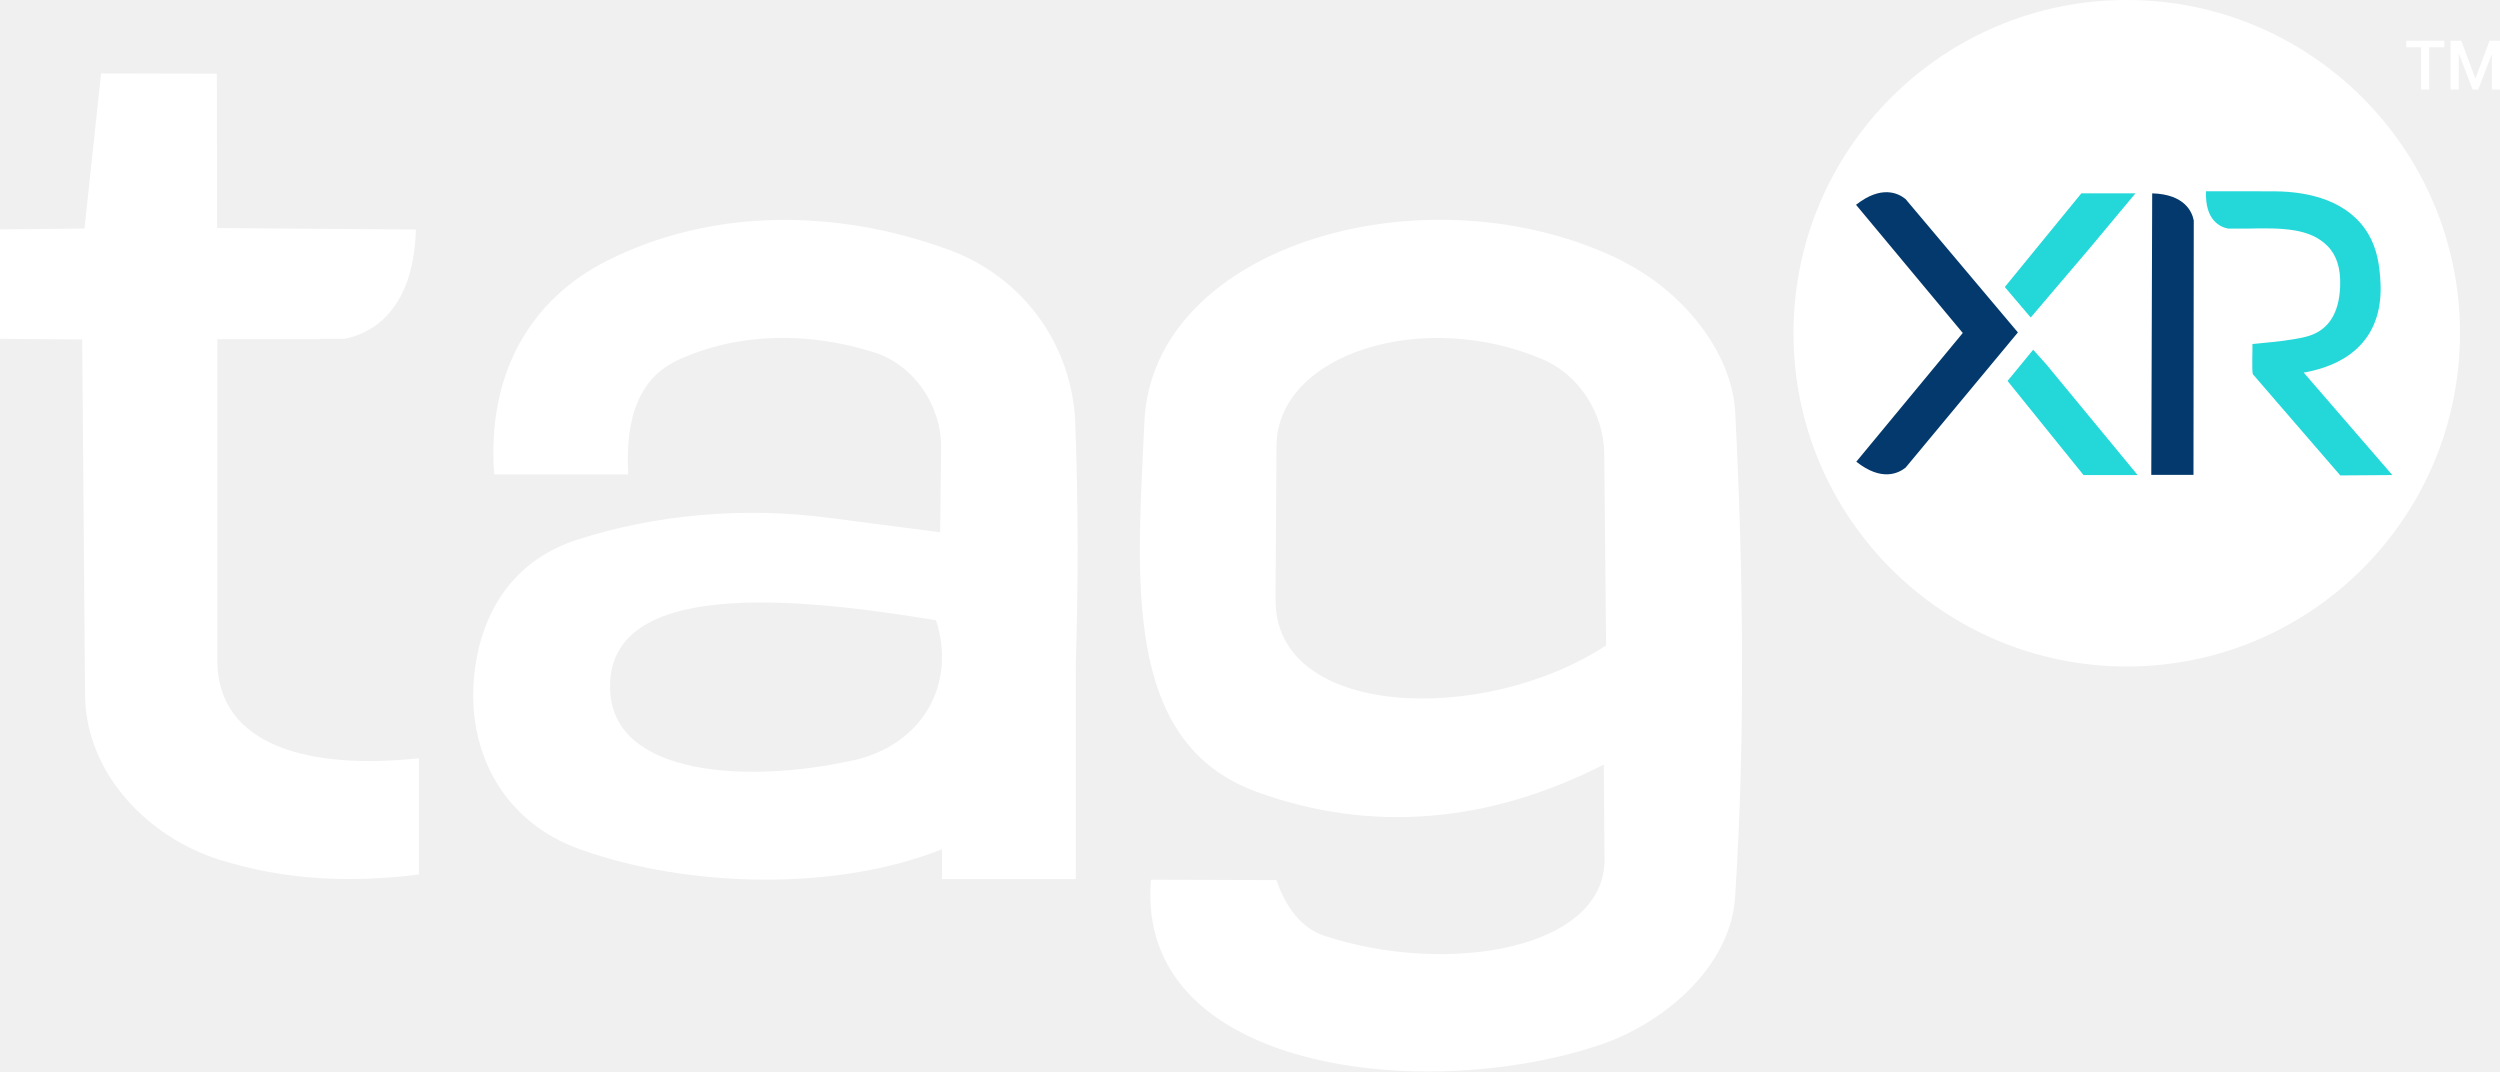
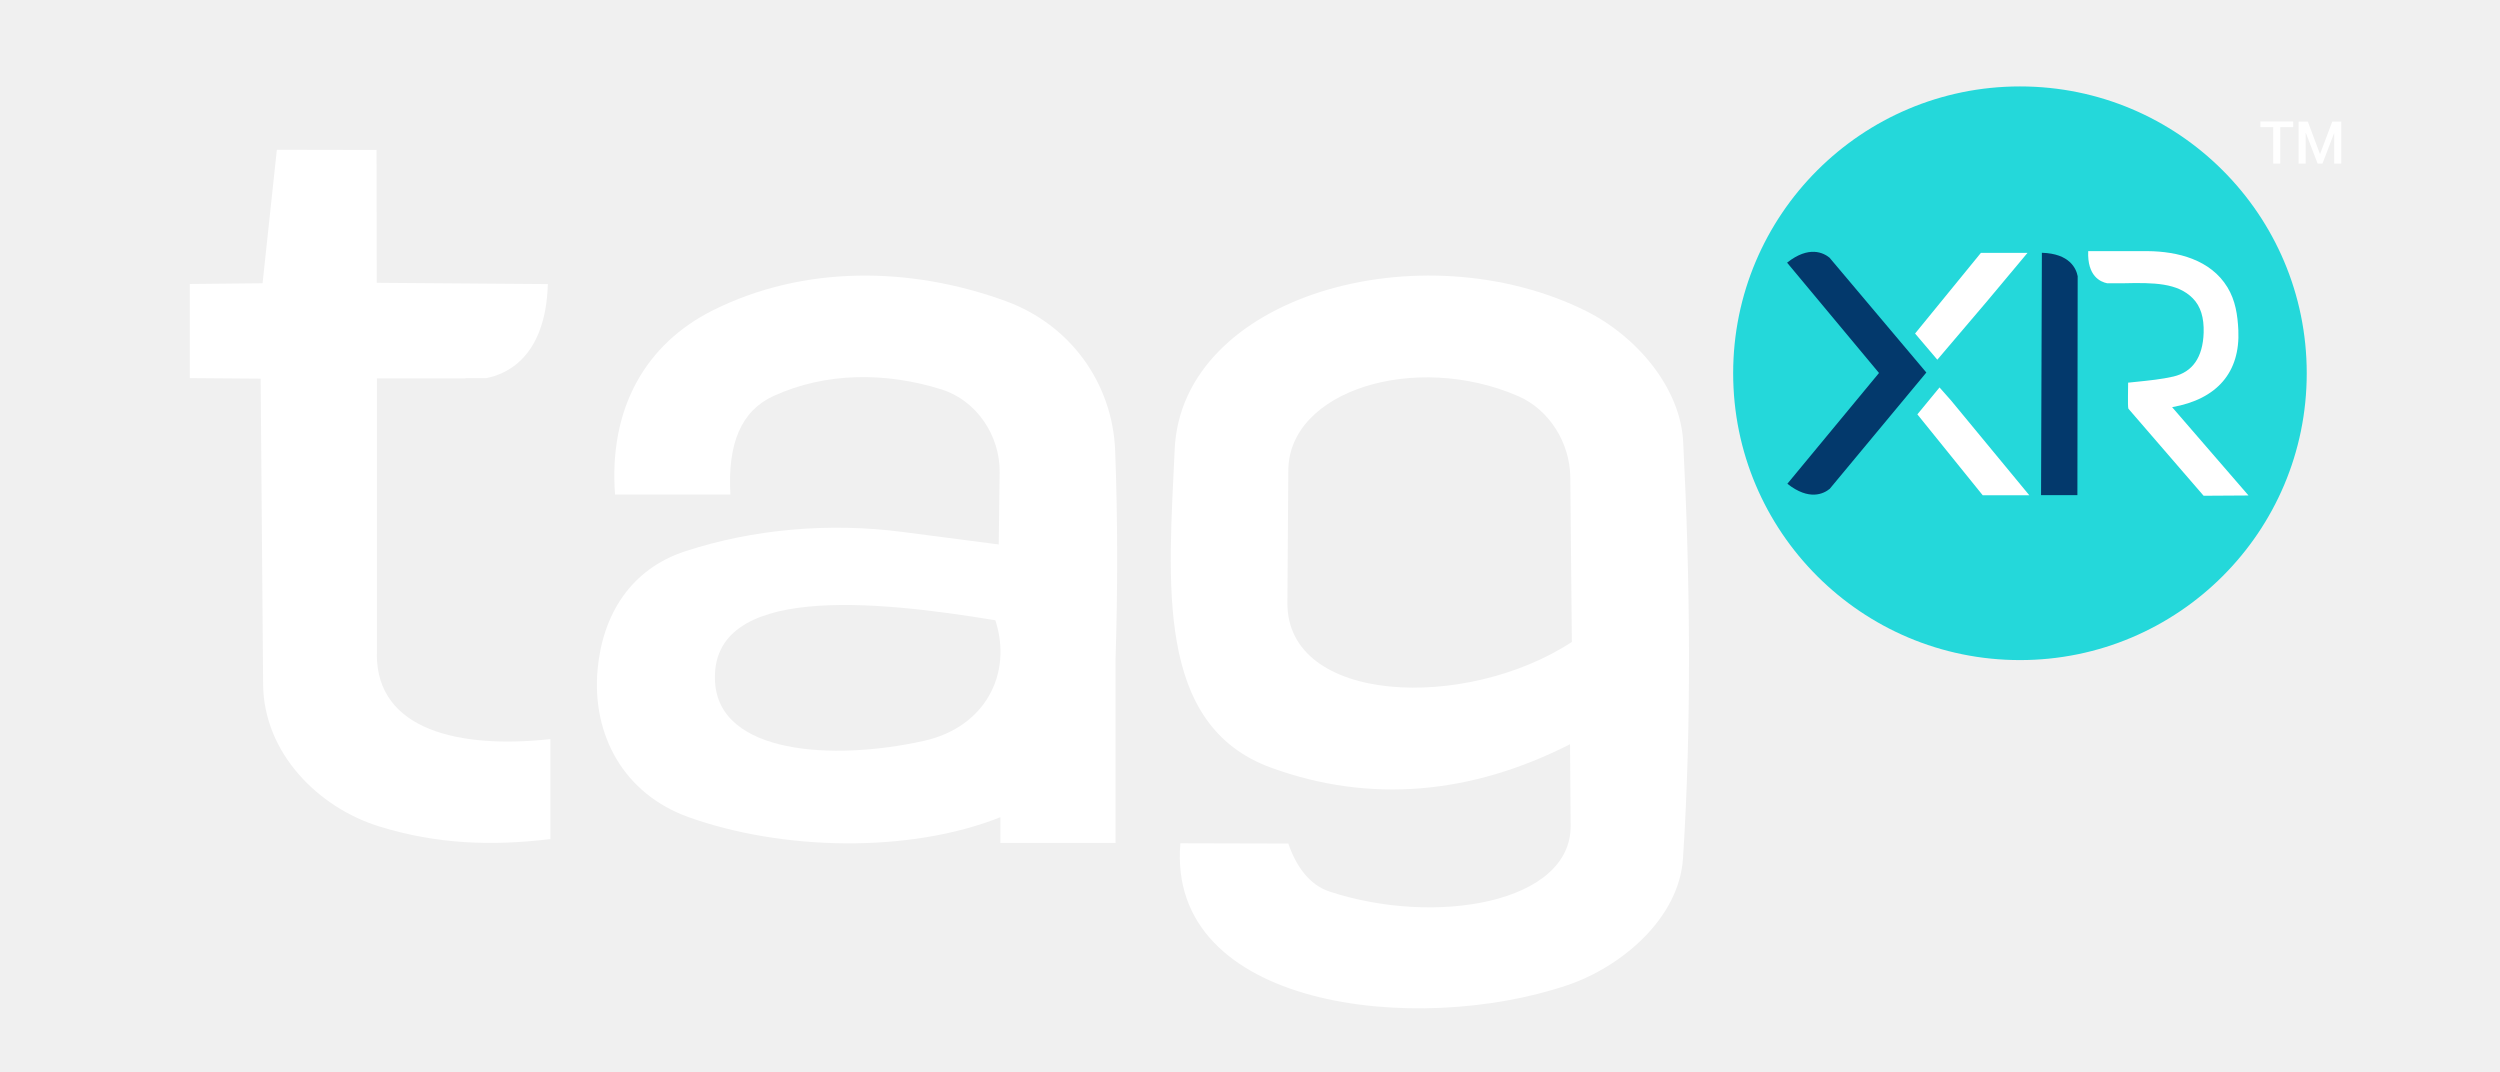
- <svg xmlns="http://www.w3.org/2000/svg" id="Layer_1" viewBox="0 0 273.07 117.01">
+ <svg xmlns="http://www.w3.org/2000/svg" id="Layer_1" version="1.1" viewBox="0 0 273.07 117.01">
  <defs>
-     <style>.cls-1{fill:#fff;}.cls-2{fill:#24d8da;}.cls-4{fill:#03396c;}</style>
+     <style>
+       .st0 {
+         fill: #03396c;
+       }
+ 
+       .st1 {
+         fill: #24d8da;
+       }
+ 
+       .st3 {
+         fill: #fff;
+       }
+     </style>
  </defs>
-   <path class="cls-1" d="M23.74,72.1v-35.05s11.23,0,11.23,0v-.04s2.65,0,2.65,0c2.54-.49,7.54-2.63,7.81-11.94l-21.72-.16-.02-16.86-12.65-.03-1.81,16.94-9.24.1v11.95s8.99.07,8.99.07l.31,38.8c.07,8.73,7.03,15.64,14.7,18.03,7.37,2.29,14.39,2.52,21.77,1.61v-12.7c-11.56,1.26-22.03-1.13-22.03-10.73Z" />
-   <path class="cls-1" d="M177.31,28.55c-21.1-10.54-51.43-1.93-52.31,17.51-.76,16.93-2.55,35.03,12.23,40.42,12.6,4.6,25.5,3.38,37.95-2.97l.08,10.32c.1,9.87-17.21,12.82-30.65,8.37-2.5-.83-4.2-3.19-5.19-6.07l-13.7-.04c-1.78,20.9,29.88,24.53,49.16,18,6.77-2.3,14.14-8.42,14.64-16.08,1.12-17.13.9-35.71.02-52.87-.36-7.03-6.12-13.51-12.24-16.56ZM139.32,65.52l.11-16.81c.07-10.11,16.09-15.08,29.16-9.42,3.96,1.72,6.6,5.94,6.64,10.29l.2,20.92c-13.45,8.79-36.19,7.94-36.1-4.98Z" />
-   <path class="cls-1" d="M117.46,46.31c-.33-8.78-5.82-16.11-13.86-19.04-12.18-4.45-25.74-4.59-37.25,1.19-8.36,4.2-13.19,12.27-12.37,23.36h14.64c-.37-6.48,1.37-10.64,5.49-12.52,6.65-3.03,14.27-3.05,21.32-.83,4.43,1.39,7.43,5.85,7.37,10.52l-.11,9.15-12.15-1.58c-9.41-1.23-19.05-.36-27.63,2.44-6.93,2.26-10.52,8.04-11.14,15.06-.73,8.26,3.33,15.74,11.53,18.69,11.85,4.25,28.01,4.63,39.59.01v3.26h14.62v-23.35h-.01c.28-8.83.28-17.55-.05-26.37ZM93.14,83.06c-11.52,2.55-26.01,1.69-26.49-7.54-.65-12.43,20.24-10.31,35.59-7.77,2.22,6.83-1.31,13.59-9.1,15.32Z" />
-   <path class="cls-1" d="M232.3,0c-20.11,0-36.4,16.3-36.4,36.4s16.3,36.4,36.4,36.4,36.4-16.3,36.4-36.4S252.41,0,232.3,0Z" />
-   <polygon class="cls-2" points="228.16 27.22 233.25 21.12 227.34 21.12 218.98 31.35 221.81 34.68 228.16 27.22" />
-   <polygon class="cls-2" points="233.49 51.89 223.53 39.82 223.53 39.82 222.08 38.2 219.28 41.61 227.58 51.89 233.49 51.89" />
-   <path class="cls-4" d="M208.12,21.73c-.76-.62-2.61-1.55-5.39.64l11.66,14-11.63,14.06c2.78,2.2,4.62,1.26,5.39.64l12.26-14.76-12.29-14.59Z" />
-   <path class="cls-4" d="M239.62,24.09c-.18-.96-1-2.87-4.54-2.97l-.1,30.75h4.61s.03-27.79.03-27.79Z" />
-   <path class="cls-2" d="M251.62,40.7c5.72-1.01,8.64-4.44,8.4-9.76-.09-1.93-.36-3.77-1.38-5.46-2.12-3.5-6.3-4.55-10.13-4.58-1.19-.01-2.38,0-3.57-.01h0s-3.98,0-3.98,0c-.13,3.17,1.54,3.91,2.41,4.08h1.12s.93,0,.93,0c3.9-.09,6.88-.05,8.81,1.9,1,1.01,1.45,2.44,1.38,4.39-.11,3.12-1.4,4.98-3.85,5.55-1.51.35-3.08.51-4.75.67-.29.03-.59.06-.89.09h-.09s0,.1,0,.1c.02.23-.08,2.91.04,3.2l9.52,11.02.03.04,5.69-.04-9.68-11.19Z" />
-   <path class="cls-1" d="M266.99,5.16h-1.65v4.62h-.89v-4.62h-1.62v-.71h4.16v.71Z" />
-   <path class="cls-1" d="M270.37,8.55h.02l1.54-4.1h1.14v5.33h-.89v-3.83h-.02s-1.47,3.83-1.47,3.83h-.61l-1.5-3.91h-.02v3.91h-.89v-5.33h1.17l1.53,4.1Z" />
+   <g>
+     <path class="st3" d="M41.17,71.49v-30.16s9.67,0,9.67,0v-.03s2.28,0,2.28,0c2.18-.42,6.49-2.26,6.72-10.27l-18.69-.14-.02-14.51-10.89-.02-1.56,14.58-7.95.08v10.28s7.74.06,7.74.06l.27,33.39c.06,7.52,6.05,13.46,12.65,15.51,6.34,1.97,12.38,2.16,18.73,1.39v-10.92c-9.94,1.09-18.96-.97-18.96-9.24Z" />
+     <path class="st3" d="M145.18,97.37c11.57,3.83,26.46,1.29,26.38-7.2l-.07-8.88c-10.72,5.46-21.81,6.52-32.66,2.56-12.72-4.64-11.18-20.21-10.52-34.78.75-16.73,26.85-24.13,45.01-15.06,5.26,2.63,10.22,8.2,10.53,14.25.76,14.77.94,30.76-.02,45.5-.43,6.59-6.77,11.86-12.6,13.84-16.59,5.63-43.83,2.5-42.3-15.49l11.79.03c.85,2.49,2.32,4.52,4.47,5.23ZM171.69,70.11l-.17-18c-.04-3.74-2.3-7.38-5.71-8.85-11.25-4.87-25.03-.59-25.09,8.11l-.1,14.47c-.07,11.11,19.5,11.85,31.07,4.28Z" />
+     <path class="st3" d="M121.81,49.29c-.28-7.56-5.01-13.86-11.93-16.39-10.48-3.83-22.15-3.95-32.06,1.02-7.2,3.62-11.35,10.56-10.64,20.1h12.6c-.32-5.58,1.18-9.15,4.72-10.77,5.72-2.61,12.28-2.62,18.35-.71,3.82,1.2,6.39,5.04,6.34,9.05l-.1,7.88-10.45-1.36c-8.1-1.06-16.4-.31-23.78,2.1-5.97,1.95-9.05,6.92-9.59,12.96-.63,7.11,2.87,13.55,9.93,16.08,10.2,3.66,24.11,3.98,34.07.01v2.81h12.58v-20.09h0c.24-7.6.24-15.1-.04-22.69ZM100.89,80.93c-9.91,2.2-22.38,1.45-22.79-6.49-.56-10.7,17.42-8.87,30.62-6.69,1.91,5.87-1.13,11.7-7.83,13.18Z" />
+   </g>
+   <path class="st1" d="M251.96,40.77c0,17.3-14.02,31.33-31.32,31.33s-31.33-14.02-31.33-31.33,14.03-31.33,31.33-31.33,31.32,14.02,31.32,31.33Z" />
+   <g>
+     <polygon class="st3" points="217.07 32.87 221.46 27.62 216.37 27.62 209.18 36.43 211.61 39.29 217.07 32.87" />
+     <polygon class="st3" points="221.66 54.1 213.09 43.72 213.09 43.72 211.85 42.32 209.43 45.26 216.57 54.1 221.66 54.1" />
+   </g>
+   <path class="st0" d="M199.83,28.14c-.66-.53-2.24-1.34-4.63.55l10.04,12.05-10.01,12.1c2.39,1.89,3.98,1.09,4.63.55l10.55-12.7-10.58-12.55Z" />
+   <path class="st0" d="M226.94,30.17c-.16-.83-.86-2.47-3.91-2.56l-.09,26.47h3.97s.03-23.91.03-23.91Z" />
+   <path class="st3" d="M237.27,44.47c4.92-.87,7.43-3.83,7.22-8.4-.08-1.66-.31-3.24-1.19-4.69-1.83-3.01-5.42-3.92-8.72-3.95-1.02,0-2.05,0-3.07,0h0s-3.42,0-3.42,0c-.11,2.73,1.33,3.36,2.07,3.51h.97s.8,0,.8,0c3.36-.08,5.92-.04,7.58,1.64.86.87,1.24,2.1,1.19,3.77-.09,2.68-1.21,4.29-3.31,4.78-1.3.3-2.65.43-4.09.58-.25.02-.51.05-.77.08h-.08s0,.09,0,.09c.02.19-.07,2.5.03,2.76l8.19,9.48.03.03,4.9-.03-8.33-9.63Z" />
+   <g>
+     <path class="st3" d="M250.49,13.89h-1.42v3.98h-.77v-3.98h-1.4v-.62h3.58v.62Z" />
+     <path class="st3" d="M253.4,16.81h.02l1.33-3.53h.98v4.59h-.77v-3.3h-.02s-1.26,3.3-1.26,3.3h-.53l-1.29-3.36h-.02v3.36h-.77v-4.59h1.01l1.32,3.53Z" />
+   </g>
</svg>
